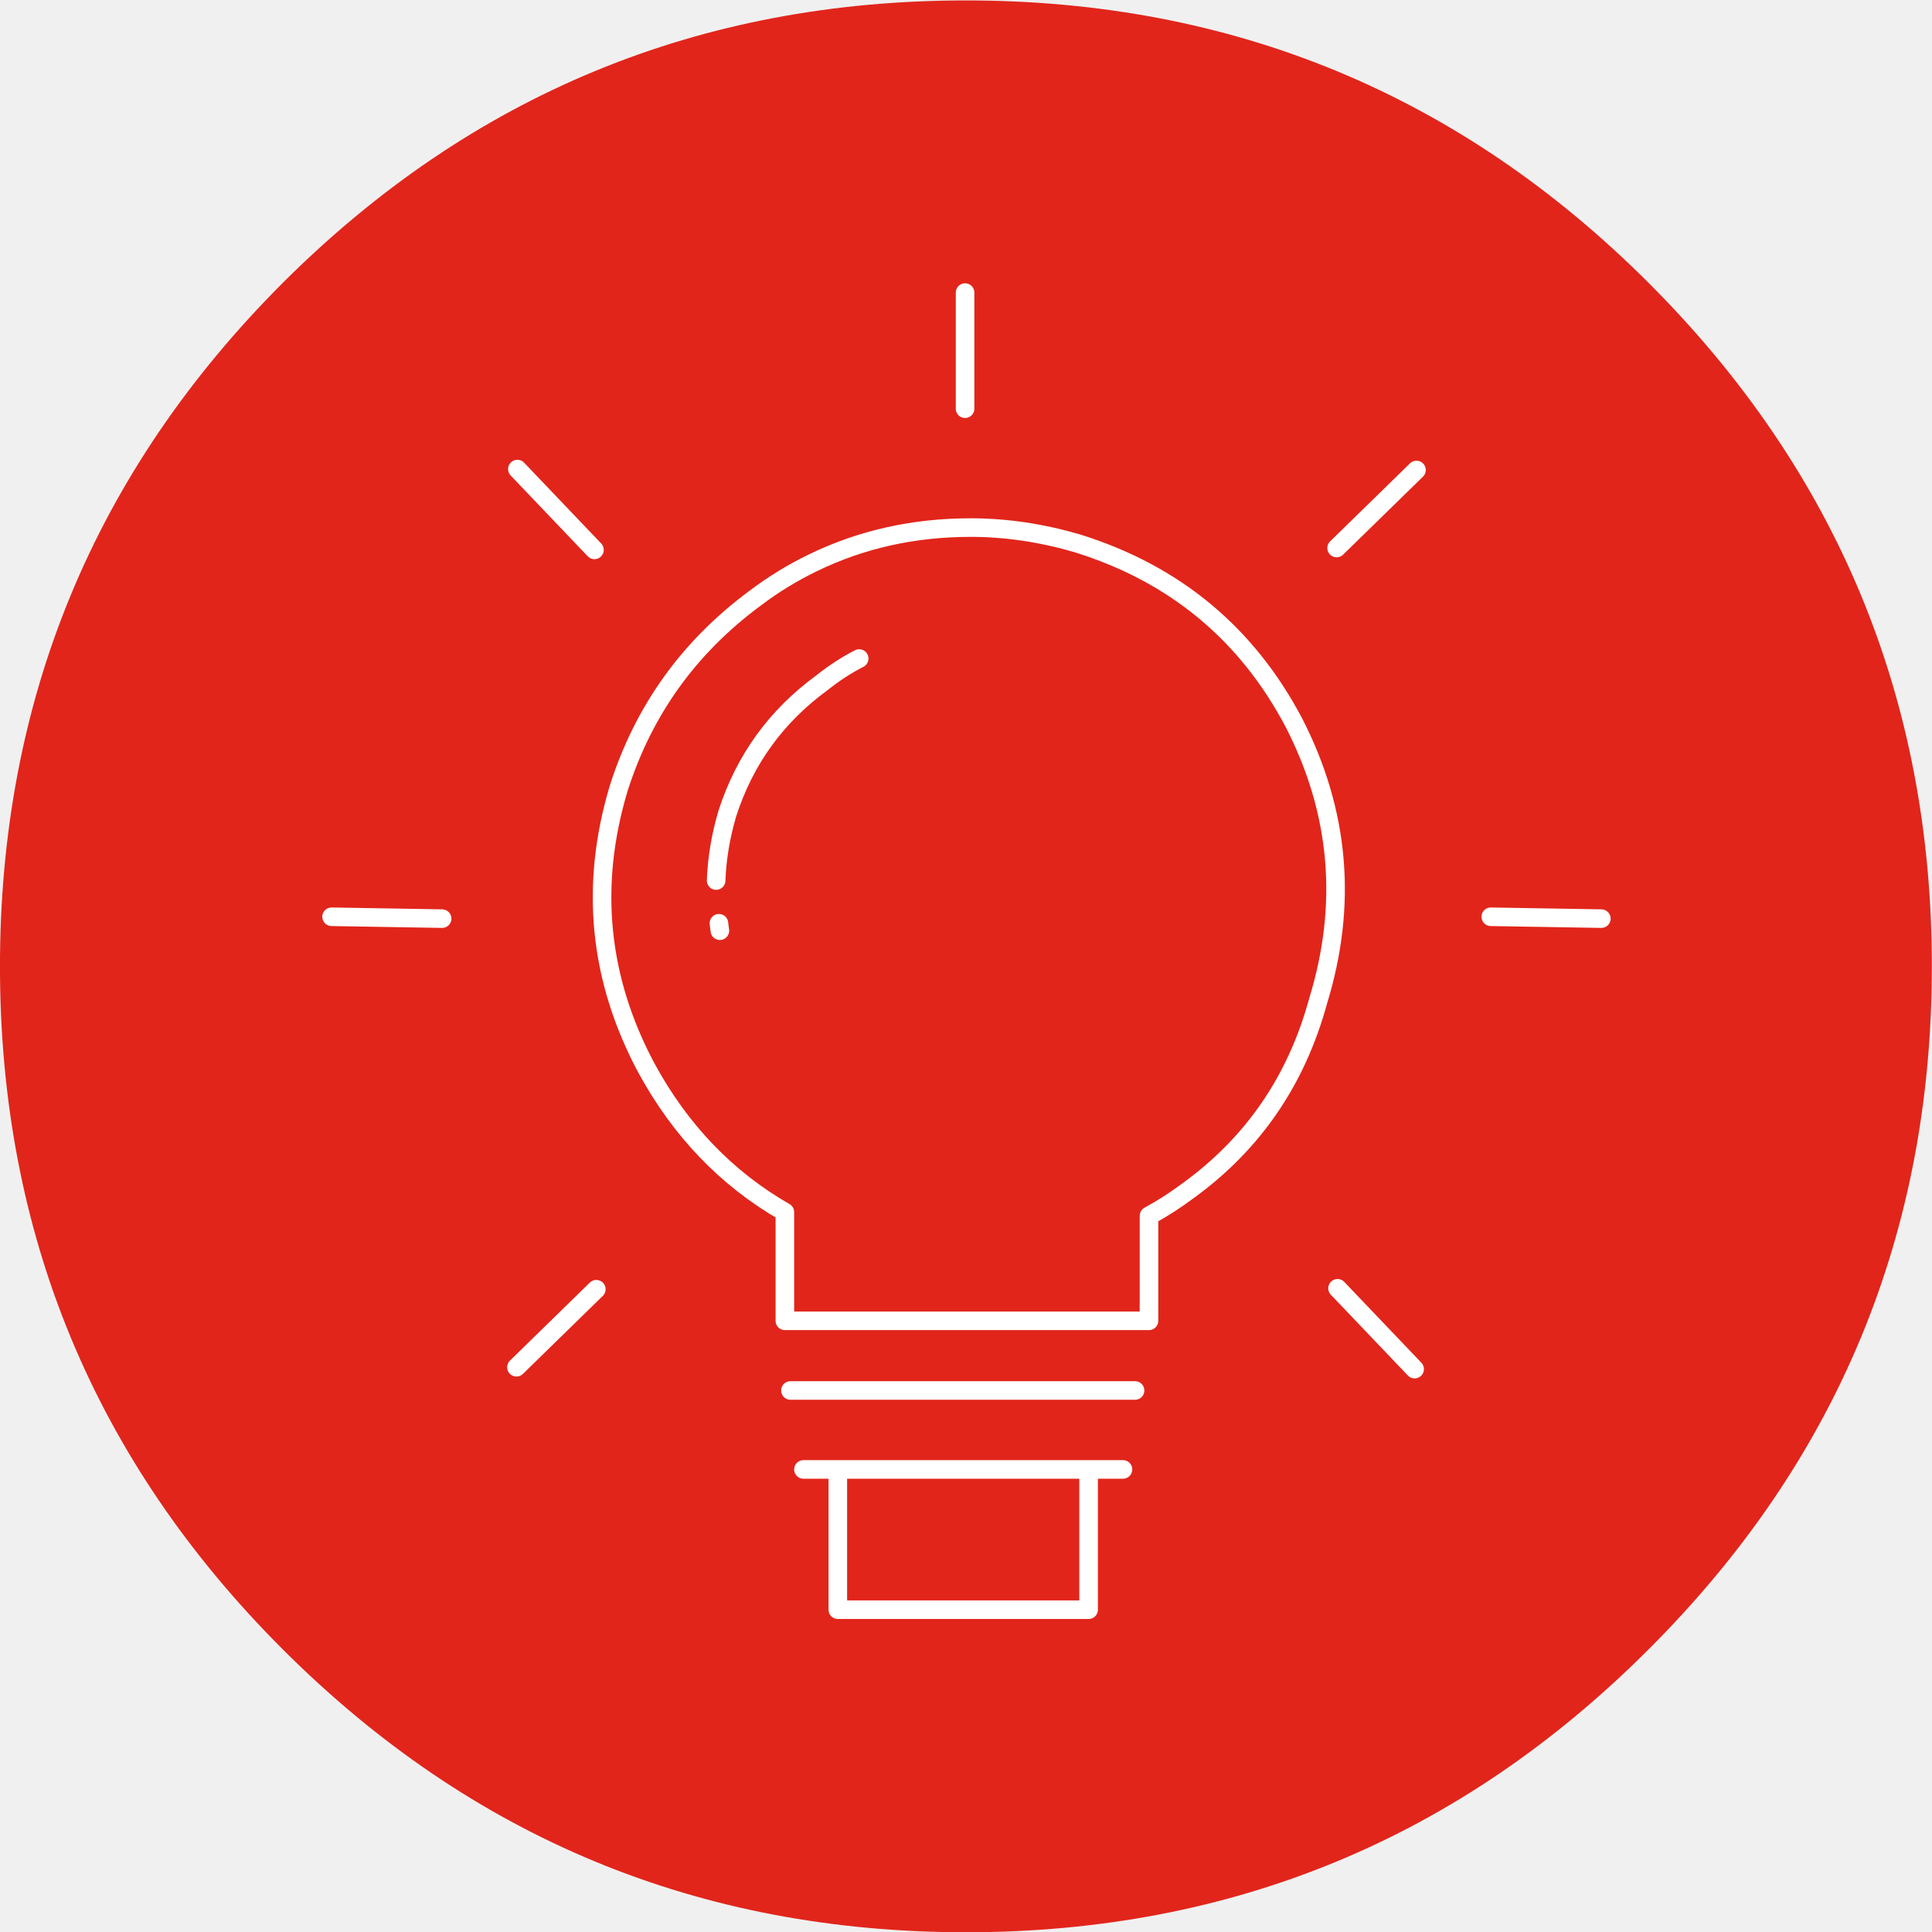
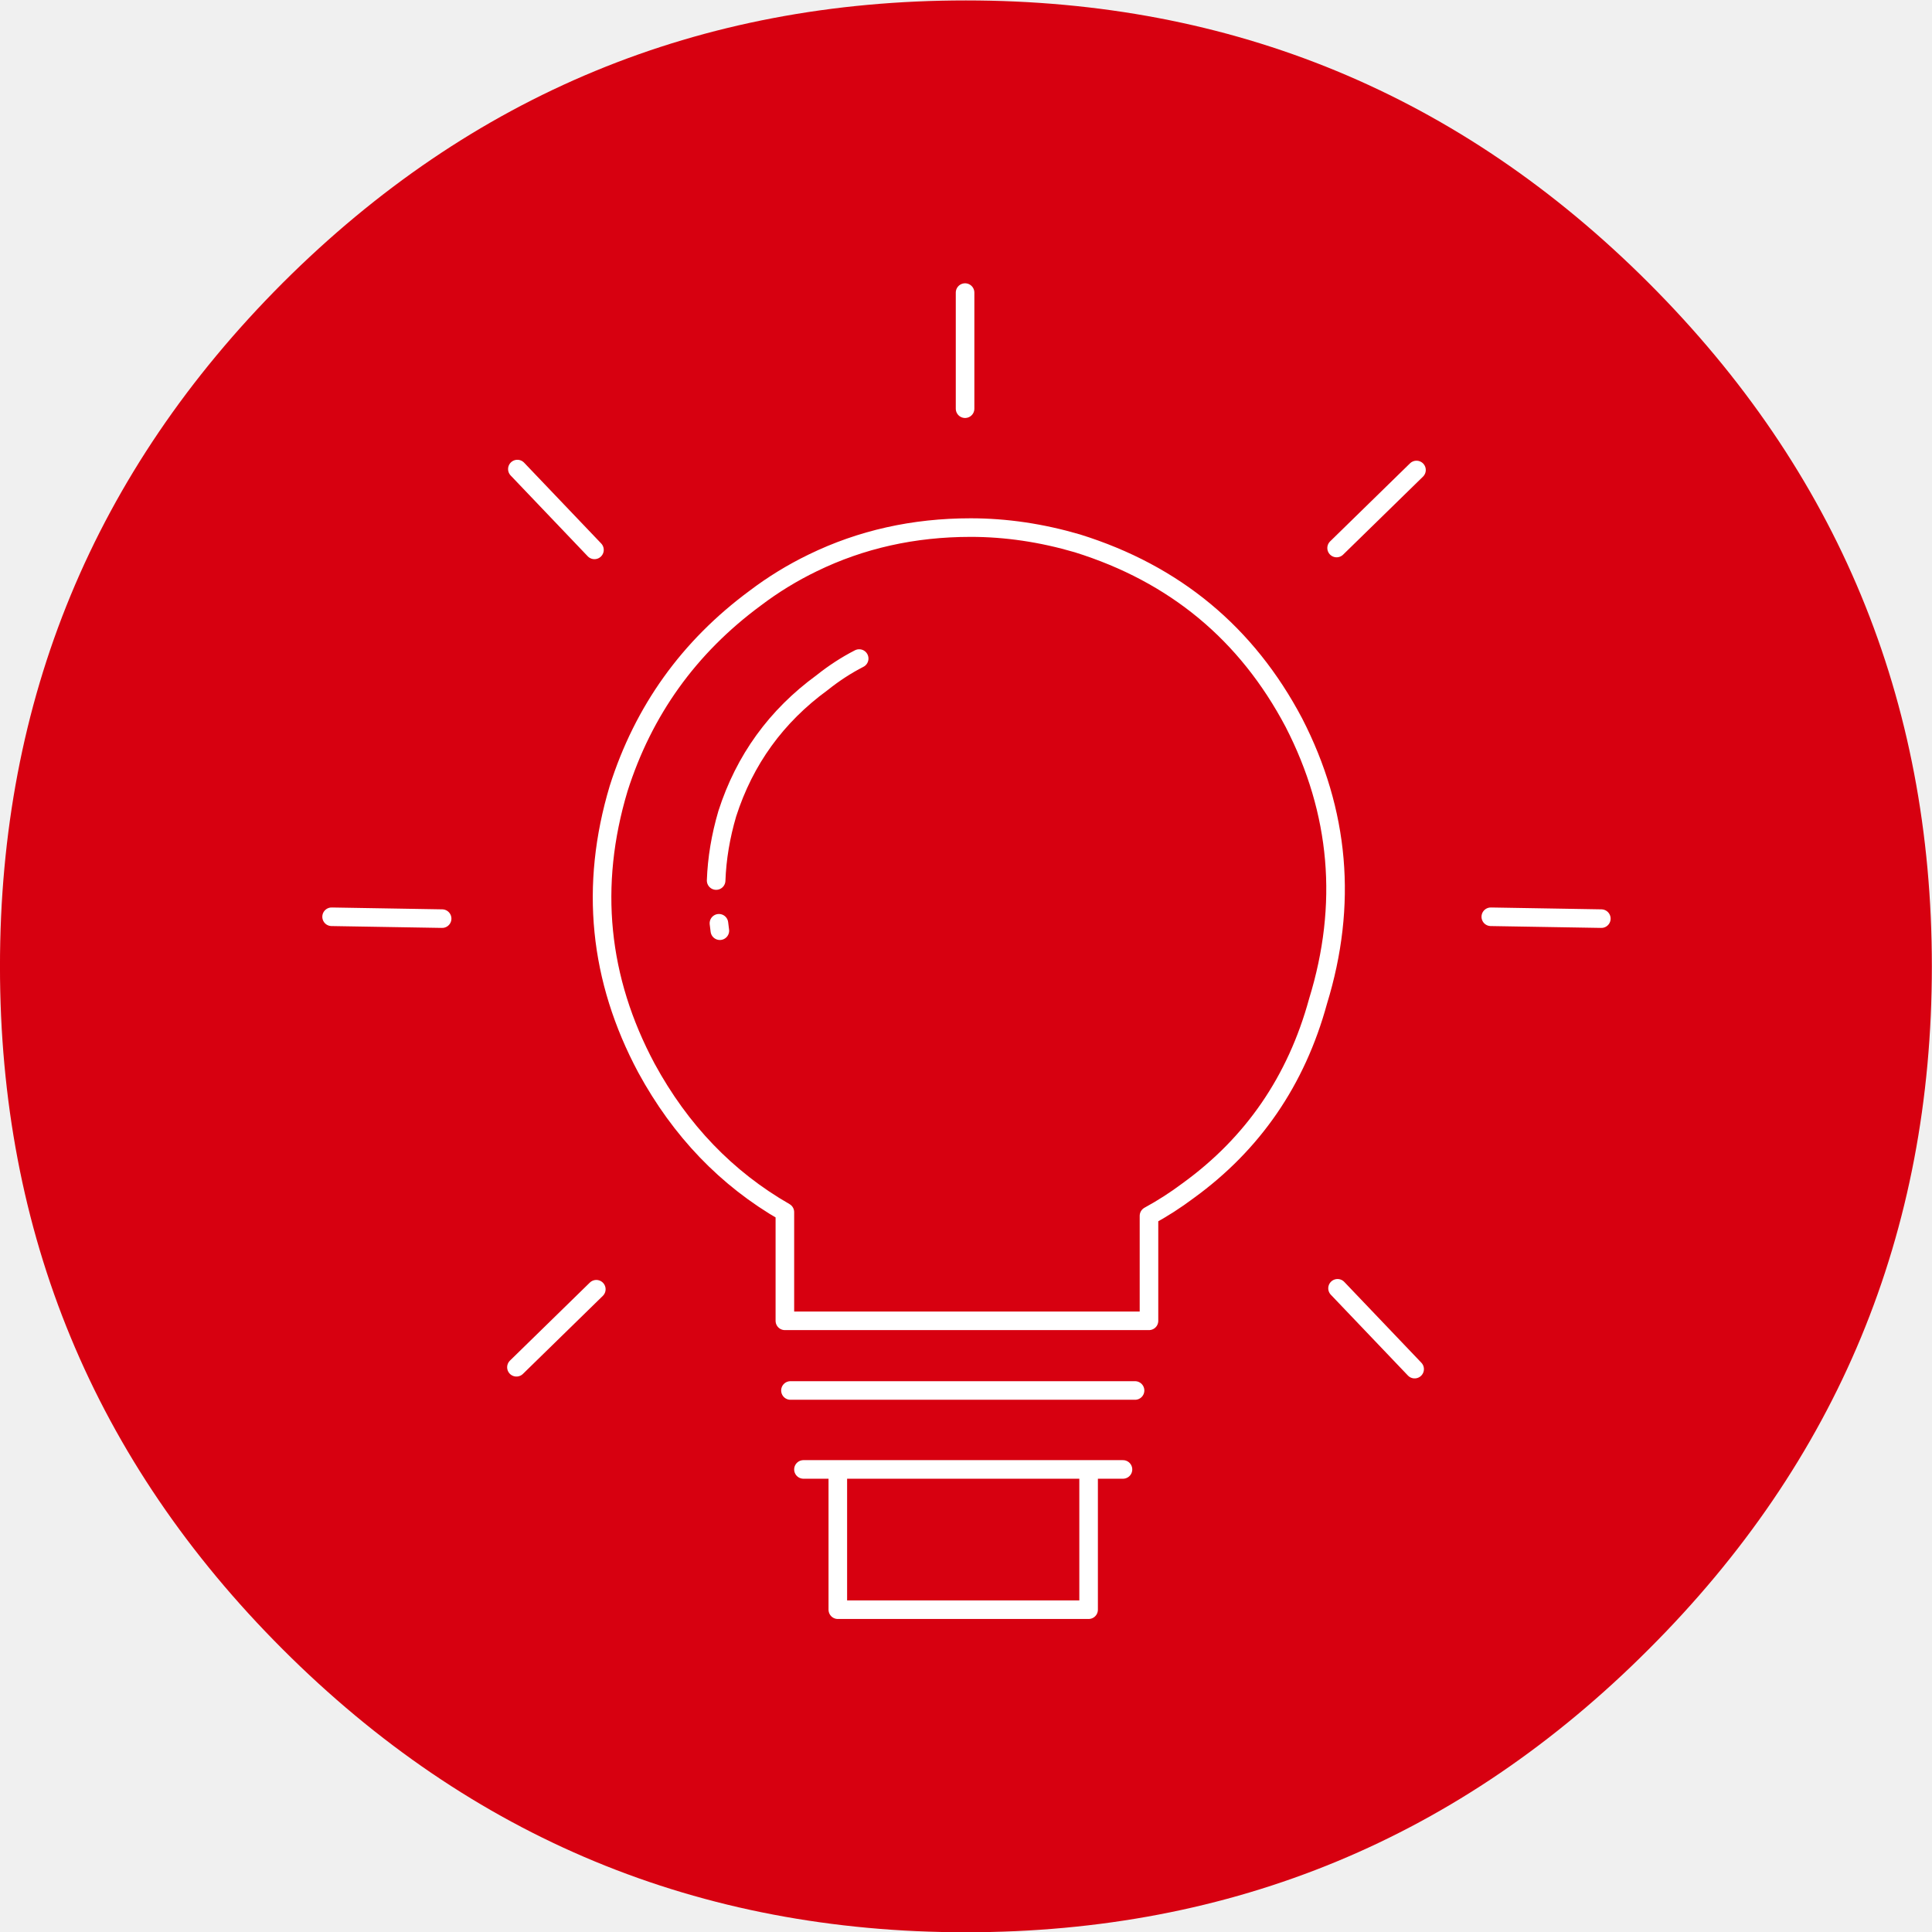
<svg xmlns="http://www.w3.org/2000/svg" xmlns:xlink="http://www.w3.org/1999/xlink" version="1.1" preserveAspectRatio="none" x="0px" y="0px" width="104px" height="104px" viewBox="0 0 104 104">
  <defs>
    <g id="Layer0_0_MEMBER_0_MEMBER_0_FILL">
-       <path fill="#e1251b" stroke="none" d=" M 1577.35 312 Q 1534.65 312 1504.45 342.15 1474.3 372.35 1474.3 415.05 1474.3 457.75 1504.45 487.9 1534.65 518.1 1577.35 518.1 1620.05 518.1 1650.2 487.9 1680.4 457.75 1680.4 415.05 1680.4 372.35 1650.2 342.15 1620.05 312 1577.35 312 Z" />
+       <path fill="#D70010" stroke="none" d=" M 1577.35 312 Q 1534.65 312 1504.45 342.15 1474.3 372.35 1474.3 415.05 1474.3 457.75 1504.45 487.9 1534.65 518.1 1577.35 518.1 1620.05 518.1 1650.2 487.9 1680.4 457.75 1680.4 415.05 1680.4 372.35 1650.2 342.15 1620.05 312 1577.35 312 Z" />
    </g>
    <path id="Layer0_0_MEMBER_1_MEMBER_0_MEMBER_0_MEMBER_0_1_STROKES" stroke="#FFFFFF" stroke-width="1" stroke-linejoin="round" stroke-linecap="round" fill="none" d=" M 76.25 25.35 L 71.95 29.55 M 51.95 15.8 L 51.95 22.05 M 32 29.65 L 27.85 25.3 M 32.1 69.45 L 27.8 73.65 M 76.15 73.75 L 72 69.4 M 23.8 49.5 L 17.85 49.4 M 86.2 49.5 L 80.25 49.4" />
    <path id="Layer0_0_MEMBER_1_MEMBER_0_MEMBER_1_MEMBER_0_1_STROKES" stroke="#FFFFFF" stroke-width="1" stroke-linejoin="round" stroke-linecap="round" fill="none" d=" M 40.65 32.25 Q 35.3 36.2 33.3 42.5 30.95 50.35 34.8 57.55 37.55 62.6 42.25 65.3 L 42.25 71.15 61.85 71.15 61.85 65.5 Q 62.95 64.9 63.95 64.15 69.2 60.35 70.95 53.95 73.35 46.15 69.65 38.95 65.85 31.75 58 29.3 55.1 28.45 52.25 28.45 47.65 28.45 43.75 30.35 42.1 31.15 40.65 32.25 Z M 46.25 35.5 Q 45.204 36.037 44.25 36.8 40.55 39.5 39.15 43.85 38.613 45.678 38.55 47.45 M 38.7 49.75 Q 38.722 49.951 38.75 50.15 M 43.25 79.15 L 45.1 79.15 58.6 79.15 60.45 79.15 M 45.1 79.15 L 45.1 86.7 58.6 86.7 58.6 79.15 M 42.55 74.9 L 61.1 74.9" />
  </defs>
  <g transform="matrix( 0.5045776, 0, 0, 0.5045624, -743.9,-157.4) ">
    <use xlink:href="#Layer0_0_MEMBER_0_MEMBER_0_FILL" />
  </g>
  <g transform="matrix( 1, 0, 0, 1, 0,-0.05) ">
    <use xlink:href="#Layer0_0_MEMBER_1_MEMBER_0_MEMBER_0_MEMBER_0_1_STROKES" />
  </g>
  <g transform="matrix( 1, 0, 0, 1, 0,-0.05) ">
    <use xlink:href="#Layer0_0_MEMBER_1_MEMBER_0_MEMBER_1_MEMBER_0_1_STROKES" />
  </g>
</svg>
